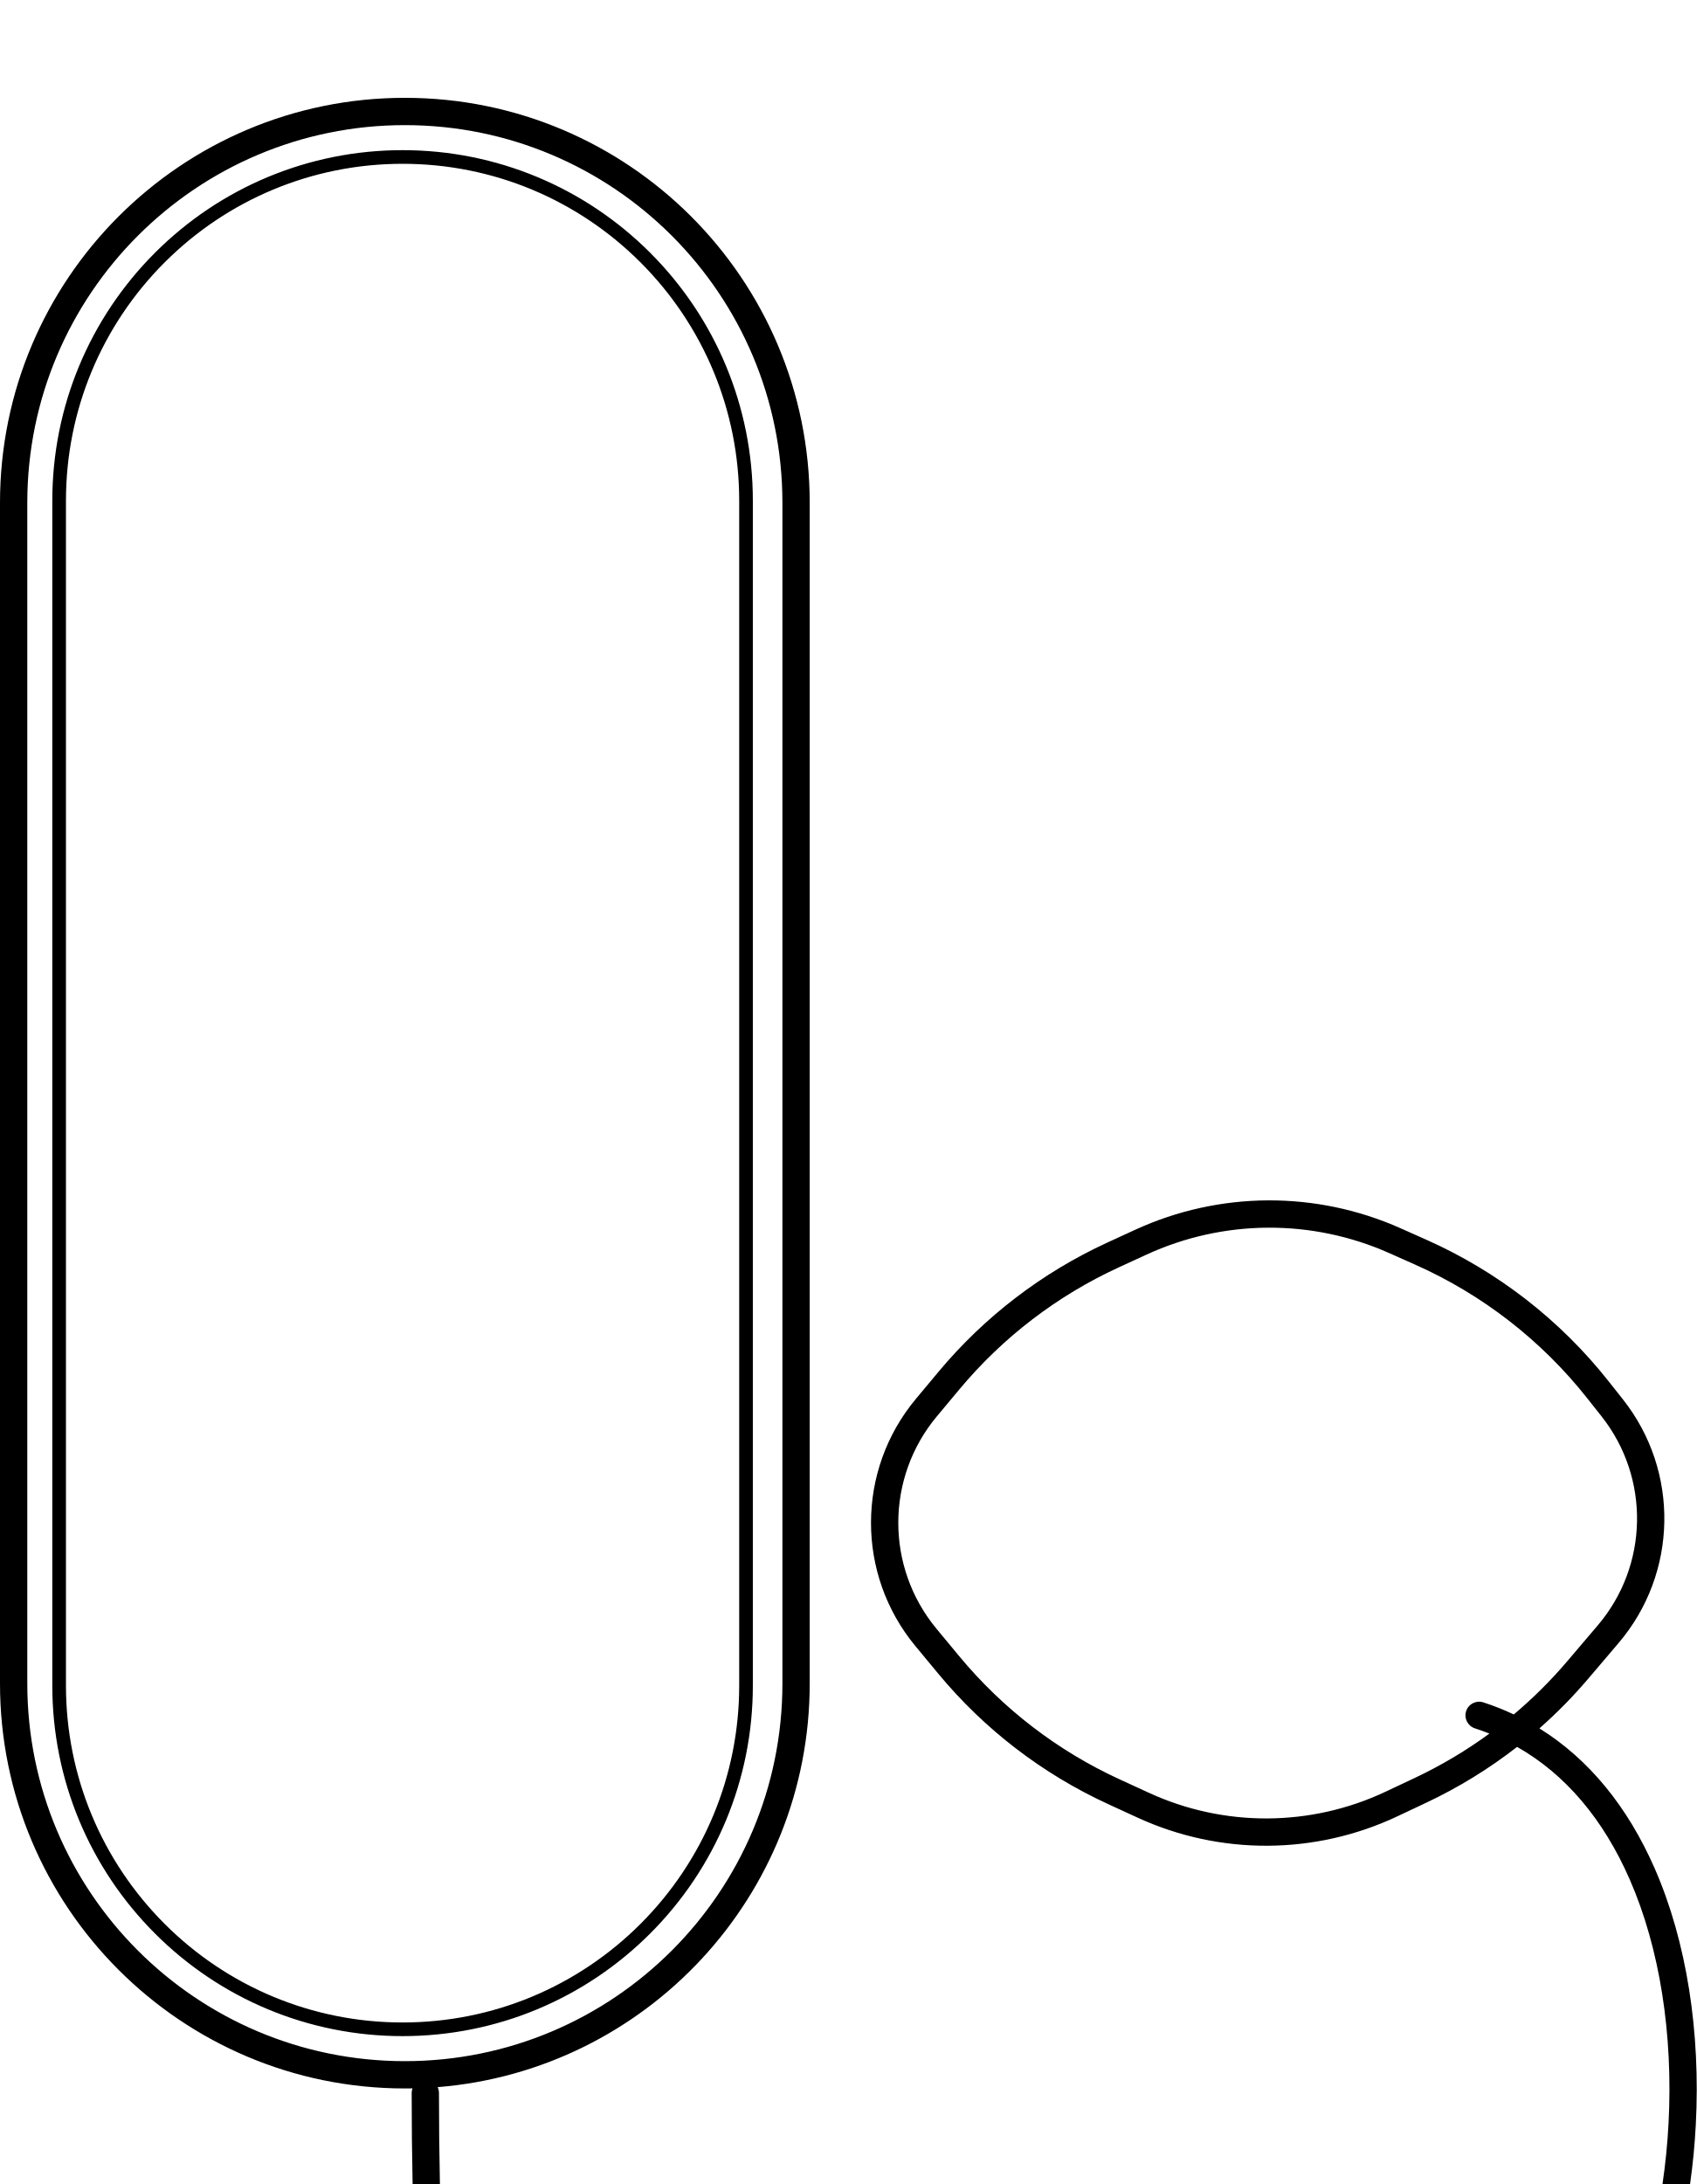
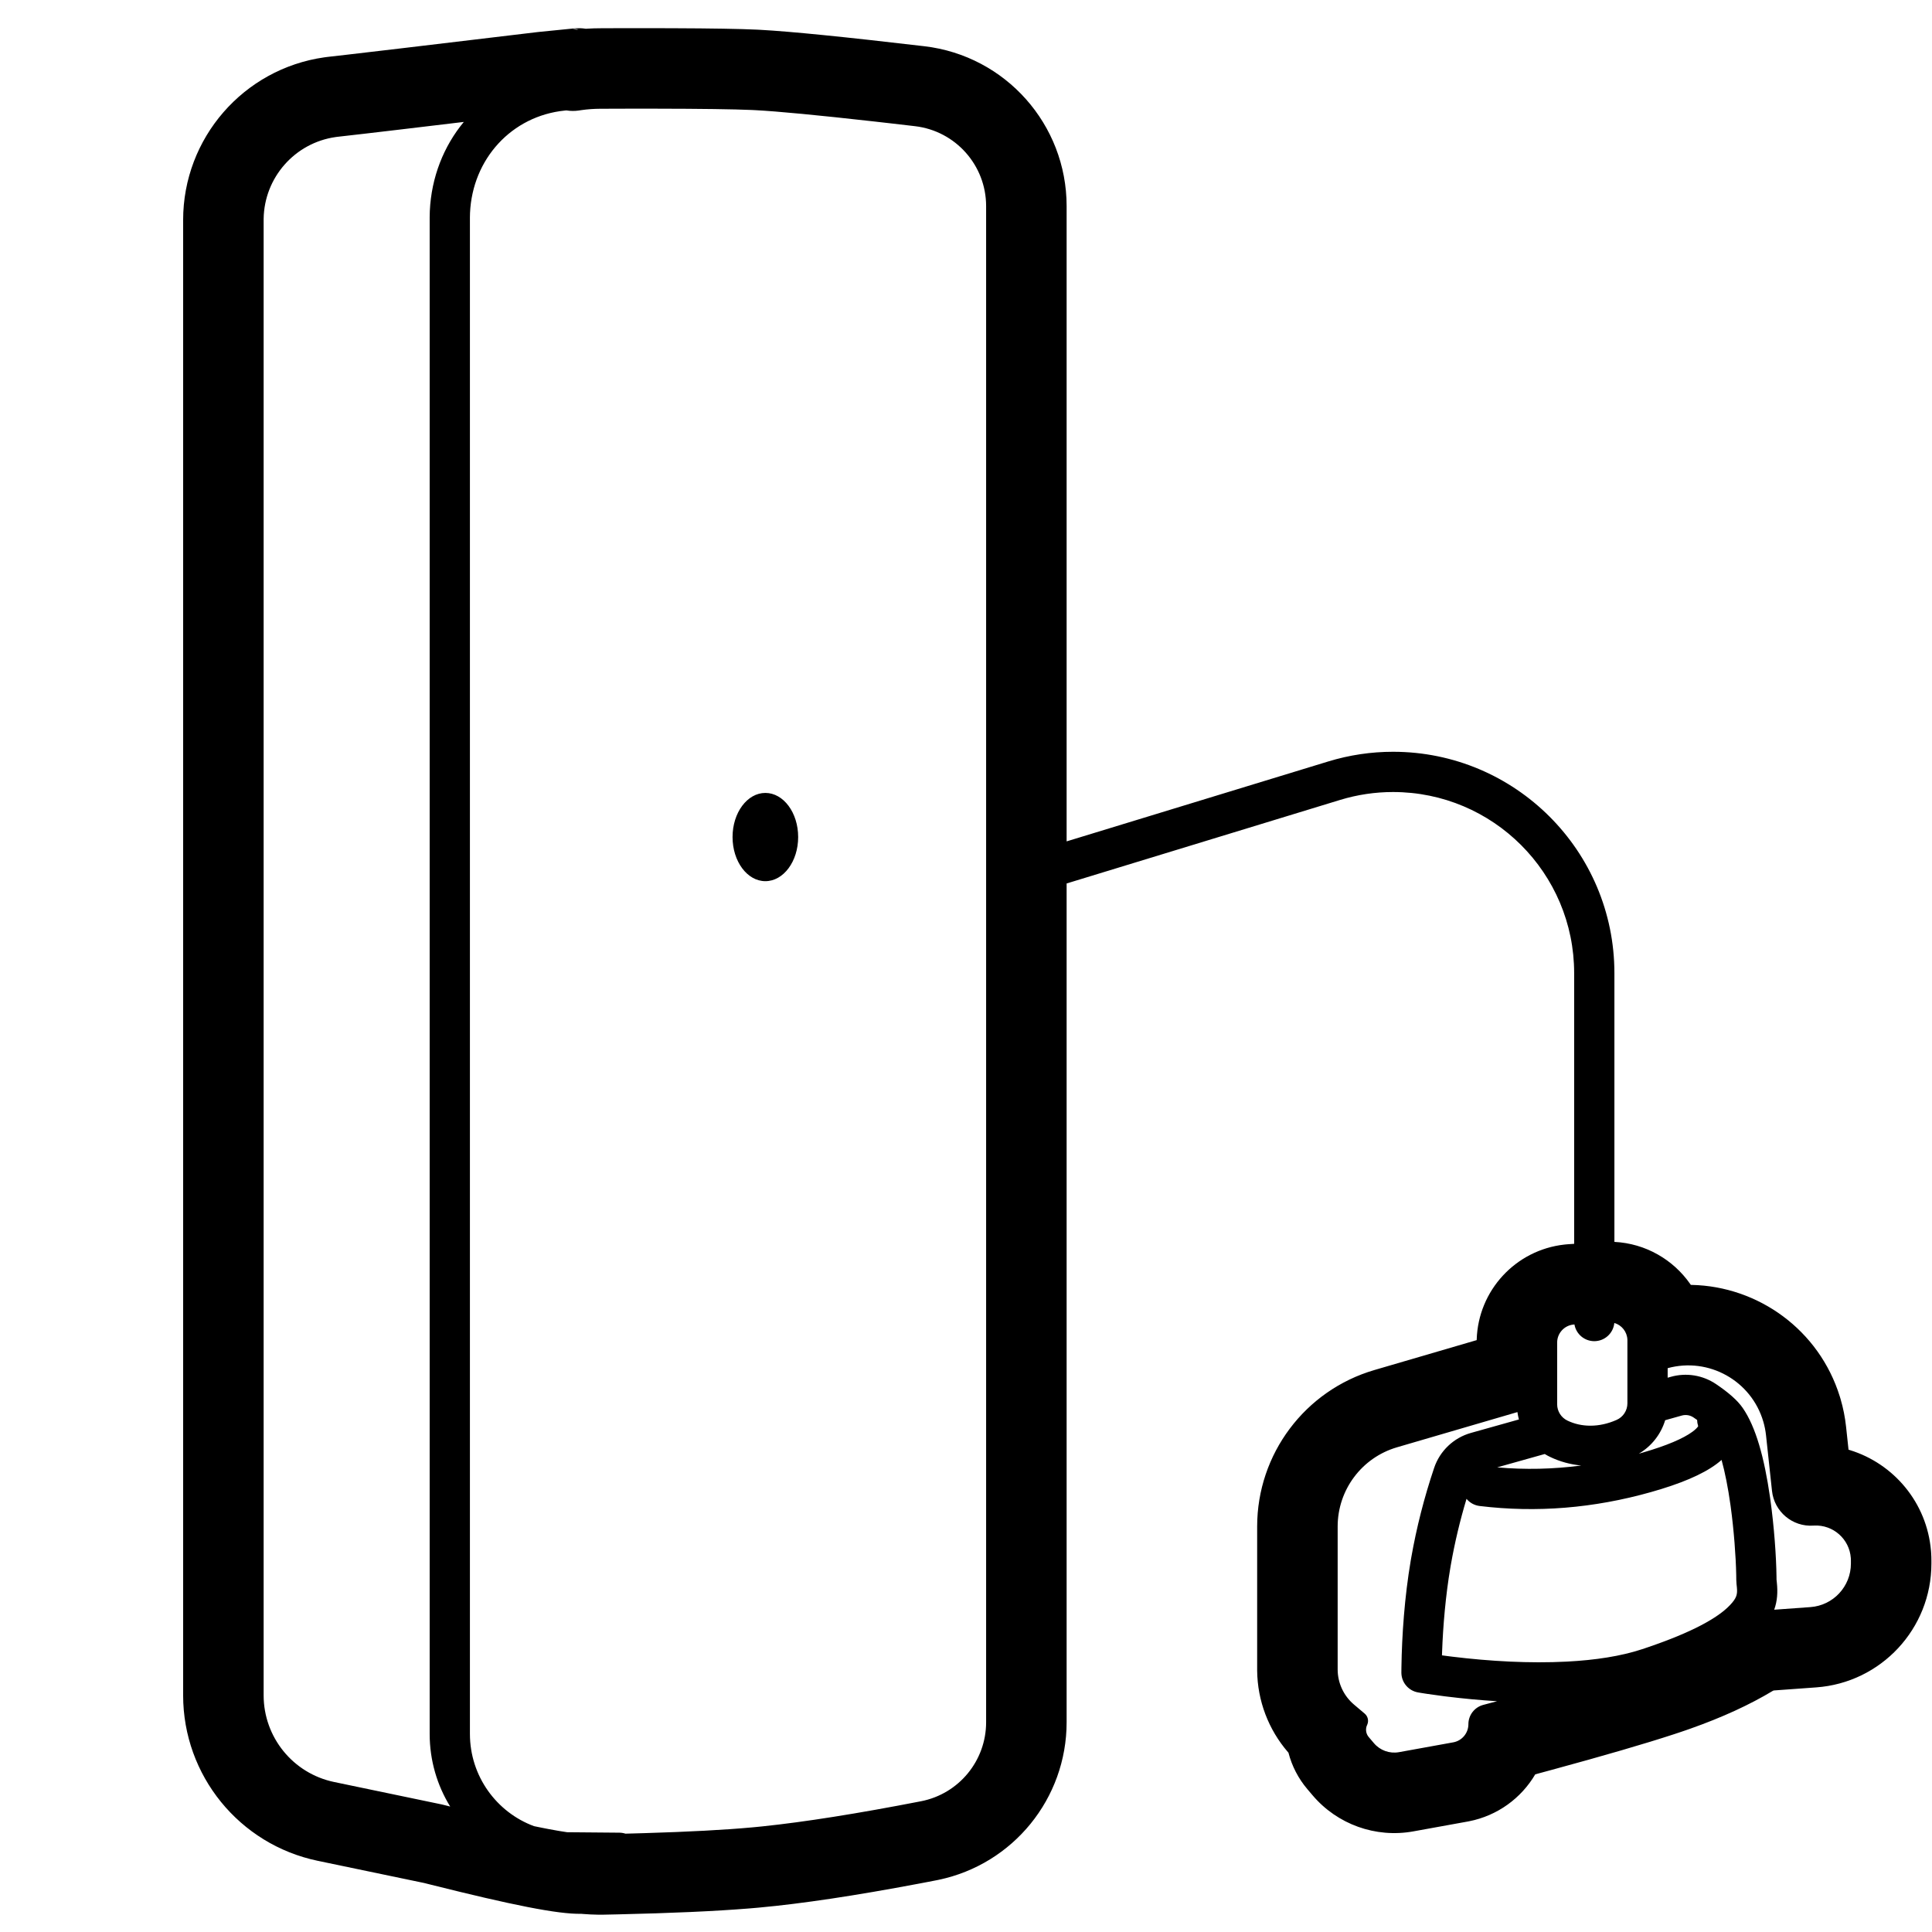
- <svg xmlns="http://www.w3.org/2000/svg" width="746px" height="960px" viewBox="0 0 746 960" version="1.1">
-   <g id="sensor_water" stroke="none" stroke-width="1" fill="none" fill-rule="evenodd">
-     <path d="M181.352,917.969 C180.237,917.99 179.119,918 177.999,918 C79.693,918 0,838.307 0,740 L0,221 C0,122.693 79.693,43 177.999,43 C276.306,43 355.999,122.693 355.999,221 L355.999,740 C355.999,833.452 283.982,910.084 192.42,917.424 C192.791,918.205 192.999,919.078 192.999,920 C192.999,933.724 193.136,947.054 193.416,960 L181.412,960 C181.135,947.046 180.999,933.715 180.999,920 C180.999,919.287 181.124,918.603 181.352,917.969 Z M667.009,767.863 C654.69,777.457 641.315,785.688 627.111,792.381 L614.318,798.409 C578.223,815.418 536.461,815.626 500.198,798.978 L487.281,793.048 C458.353,779.768 432.787,760.143 412.479,735.631 L402.492,723.576 C376.354,692.026 376.442,646.32 402.701,614.871 L412.667,602.935 C432.869,578.74 458.212,559.354 486.851,546.189 L499.063,540.575 C536.046,523.574 578.559,523.32 615.744,539.877 L627.184,544.971 C658.494,558.913 685.957,580.238 707.219,607.119 L713.545,615.117 C738.527,646.7 737.727,691.53 711.635,722.202 L698.219,737.973 C691.603,745.75 684.451,753.019 676.826,759.731 C698.681,773.305 715.689,794.31 727.486,821.229 C741.62,853.483 747.72,893.272 745.584,933.941 C745.122,942.741 744.278,951.458 743.073,960 L730.949,960 C732.233,951.277 733.127,942.344 733.601,933.312 C735.643,894.411 729.827,856.469 716.495,826.045 C705.006,799.828 688.395,779.979 667.009,767.863 Z M654.839,762.016 C652.751,761.181 650.624,760.41 648.459,759.706 C645.308,758.68 643.585,755.295 644.61,752.144 C645.635,748.993 649.021,747.269 652.172,748.294 C656.793,749.798 661.256,751.569 665.557,753.599 C674.01,746.483 681.88,738.659 689.079,730.197 L702.495,714.427 C724.879,688.114 725.565,649.656 704.134,622.562 L697.807,614.564 C677.748,589.204 651.84,569.086 622.302,555.934 L610.862,550.84 C576.831,535.686 537.923,535.919 504.075,551.479 L491.863,557.092 C464.845,569.512 440.937,587.801 421.878,610.626 L411.912,622.562 C389.36,649.571 389.285,688.825 411.733,715.921 L421.72,727.976 C440.878,751.1 464.997,769.614 492.288,782.143 L505.204,788.072 C538.251,803.244 576.309,803.054 609.203,787.554 L621.996,781.526 C633.574,776.07 644.568,769.532 654.839,762.016 Z M177.999,55 C86.32,55 12,129.321 12,221 L12,740 C12,831.679 86.32,906 177.999,906 C269.678,906 343.999,831.679 343.999,740 L343.999,221 C343.999,129.321 269.678,55 177.999,55 Z M330.999,220.102 L330.999,740.898 C330.999,782.322 314.586,821.153 285.894,849.864 C257.202,878.576 218.397,895 176.999,895 C135.602,895 96.797,878.576 68.105,849.864 C39.413,821.153 23,782.322 23,740.898 L23,220.102 C23,178.678 39.413,139.847 68.105,111.136 C96.797,82.424 135.602,66 176.999,66 C218.397,66 257.202,82.424 285.894,111.136 C314.586,139.847 330.999,178.678 330.999,220.102 Z M324.999,220.102 C324.999,180.285 309.229,142.975 281.65,115.377 C254.072,87.781 216.788,72 176.999,72 C137.211,72 99.927,87.781 72.349,115.377 C44.77,142.975 29,180.285 29,220.102 L29,740.898 C29,780.715 44.77,818.025 72.349,845.623 C99.927,873.219 137.211,889 176.999,889 C216.788,889 254.072,873.219 281.65,845.623 C309.229,818.025 324.999,780.715 324.999,740.898 L324.999,220.102 Z" id="Combined-Shape" fill="#000000" fill-rule="nonzero" />
-   </g>
+ <svg xmlns="http://www.w3.org/2000/svg" height="960" viewBox="0 0 960 960" width="960">
+   <path d="m312.725 14.002h12.07l9.372.023c19.581.074 33.494.306 41.895.703l1.707.087c15.08.816 42.142 3.531 81.561 8.16 40.295 4.731 70.67 38.878 70.67 79.45v315.651l130.056-39.726c10.415-3.181 21.244-4.798 32.134-4.798 60.751 0 110 49.249 110 110l0 133.536c15.54.793 29.168 8.826 37.578 20.793l.397.576.403.005c33.08.697 63.353 22.329 73.634 55.485l.376 1.249c1.31 4.48 2.219 9.067 2.718 13.707l1.229 11.444.693.208c21.721 6.701 38.221 26.022 40.275 49.938l.074.946c.092 1.326.138 2.655.138 3.984v1.513c0 32.338-24.977 59.186-57.231 61.518l-21.022 1.52c-.155.011-.303.058-.443.142-11.727 7.064-25.373 13.29-40.981 18.813l-2.298.803-1.528.523c-.518.176-1.046.355-1.583.535l-2.852.946c-14.375 4.714-34.666 10.622-61.079 17.803l-7.83 2.117-.007.015c-6.949 11.8-18.724 20.535-32.913 23.315l-.7.132-26.957 4.882c-18.693 3.386-37.774-3.447-50.068-17.93l-2.596-3.058c-4.526-5.331-7.669-11.504-9.364-18.011l-.021-.088-.25-.286c-9.671-11.189-15.157-25.52-15.307-40.503v-71.621c0-35.98 23.734-67.648 58.268-77.745l50.814-14.859.008-.291c.742-24.377 19.355-44.543 43.641-47.196l.753-.076.835-.07.286-.022 2.91-.19 0-134.502c0-49.706-40.294-90-90-90-8.91 0-17.77 1.323-26.292 3.926l-135.898 41.511v416.783c0 37.907-26.591 70.551-63.591 78.299l-1.124.227-4.292.83-4.352.829c-31.679 5.988-58.113 9.958-79.385 11.907l-2.863.253-2.391.199c-16.715 1.35-38.439 2.322-65.246 2.928l-6.108.13c-.318.022-.636.022-.955.022h-2.465c-2.535-.037-5.059-.155-7.566-.36l-.877-.078-.04.001c-11.584.241-34.621-4.442-74.574-14.451l-3.405-.856-52.909-11.03c-38.948-8.119-66.858-42.447-66.858-82.232v-733.046c0-40.726 29.99-75.143 70.148-80.848l1.369-.182 1.083-.129 8.377-.952c7.29-.839 16.607-1.934 27.945-3.28l67.161-8.011.893-.096 16.898-1.687.785-.073c1.817-.14 3.526-.083 5.124.164l.283.047 1.094-.07c1.975-.115 3.958-.177 5.947-.184l9.896-.04zm12.809 40h-14.307c-4.143 0-8.468.023-12.973.04-3.169.012-6.304.24-9.392.68l-1.374.206c-2.008.283-3.994.256-5.906-.047l-.13-.022-.796.075c-26.435 2.68-45.884 24.033-47.105 50.876-.034.742-.051 1.485-.051 2.228v753.501c0 21.022 13.231 38.962 31.821 45.861l2.469.507 1.582.318 2.093.411 1.415.271c3.472.657 6.455 1.162 8.929 1.516l25.931.226c1.059.005 2.079.174 3.035.484l3.637-.094 5.904-.167c22.061-.661 39.843-1.612 53.289-2.844l2.595-.246 2.73-.276c20.866-2.171 47.131-6.327 78.711-12.474 18.792-3.658 32.357-20.118 32.357-39.263v-753.346c0-20.285-15.188-37.358-35.335-39.724l-11.539-1.341-8.589-.977c-28.126-3.166-47.945-5.051-59.249-5.645l-1.794-.087c-8.933-.396-24.988-.616-47.961-.65zm-95.068 6.586-32.613 3.89-16.544 1.942c-5.253.611-9.675 1.117-13.27 1.518l-.677.081-.581.079c-20.273 2.88-35.472 20.117-35.777 40.618l-.005.629v733.046c0 20.84 14.62 38.821 35.021 43.074l53.295 11.11c.271.056.541.119.809.186l3.569.897c-6.467-10.505-10.195-22.879-10.194-36.117v-753.501c0-1.046.024-2.092.071-3.137.768-16.888 6.92-32.275 16.895-44.314zm523.536 641.067-59.833 17.496c-17.48 5.111-29.494 21.14-29.494 39.352v71.005c0 6.73 2.962 13.118 8.099 17.466l5.337 4.517c1.57 1.329 2.088 3.516 1.303 5.399l-.093.208c-.945 1.99-.635 4.348.79 6.027l2.596 3.058c3.056 3.6 7.799 5.298 12.446 4.457l26.957-4.882c4.269-.773 7.396-4.43 7.522-8.742l.004-.27c0-4.504 3.033-8.444 7.388-9.596l6.872-1.825c-8.352-.51-16.695-1.298-24.891-2.304l-1.755-.219c-2.882-.366-5.551-.738-7.978-1.103l-2.053-.316-1.967-.32-.658-.113c-4.675-.828-8.111-4.824-8.251-9.545l-.004-.279c-.001-.449.003-1.234.018-2.325l.004-.279c.232-16.014 1.542-34.924 4.625-53.088l.229-1.329c2.637-15.042 6.436-29.944 11.396-44.705 2.847-8.465 9.695-14.975 18.294-17.39l23.834-6.69c-.323-1.198-.57-2.422-.738-3.666zm101.433 23.778-.145.129c-.754.658-1.552 1.299-2.394 1.921-7.11 5.255-17.887 9.793-32.553 13.93-28.47 8.03-56.872 10.339-85.131 6.905-2.649-.322-4.929-1.652-6.503-3.558-3.267 10.86-5.864 21.793-7.794 32.799l-.211 1.223c-2.392 14.095-3.657 28.882-4.142 42.126l-.056 1.624.1.014c1.023.139 2.081.279 3.173.417l1.662.208c18.903 2.319 38.645 3.422 57.02 2.475 14.43-.744 27.051-2.74 37.281-6.105l1.512-.501 1.502-.506c21.825-7.418 34.885-14.566 40.967-21.069 3.175-3.395 3.668-5.144 3.324-8.702l-.187-1.783c-.071-.752-.111-1.401-.114-2.086l-.009-1.149-.02-1.259c-.175-9.009-1.138-22.112-2.757-33.933l-.112-.806c-1.197-8.534-2.692-16.1-4.412-22.313zm-26.785-45.596v4.739l1.618-.454c7.652-2.149 15.863-.816 22.447 3.644 6.246 4.234 10.61 8.038 13.256 11.863 6.465 9.351 10.721 24.662 13.557 44.45l.126.889c1.888 13.465 2.967 28.529 3.081 38.597l.01 1.281.157 1.498c.515 4.842.232 9.227-1.313 13.515l18.001-1.301c11.336-.82 20.115-10.256 20.115-21.622v-1.513c0-.403-.014-.806-.042-1.208-.659-9.478-8.792-16.654-18.241-16.171l-.326.02c-10.389.723-19.49-6.898-20.602-17.253l-2.969-27.636c-.246-2.287-.694-4.547-1.339-6.755-5.958-20.377-27.139-32.16-47.535-26.584zm-61.076 42.655-23.633 6.633c13.876 1.222 27.794.917 41.765-.918-5.394-.509-10.588-1.933-15.473-4.269-.918-.439-1.805-.922-2.659-1.446zm68.1-19.114-8.26 2.319c-2.095 6.935-6.741 12.91-13.095 16.634l.594-.166 1.378-.394c11.809-3.418 20.114-6.969 24.716-10.371 1.531-1.132 2.414-2.065 2.776-2.686l.042-.078-.069-.208c-.298-.946-.449-1.905-.463-2.852-.563-.405-1.163-.823-1.798-1.253-1.708-1.157-3.837-1.502-5.822-.945zm-33.53-46.005-.015.154c-.551 5.002-4.791 8.892-9.939 8.892-4.94 0-9.044-3.582-9.855-8.291l-.439.032c-4.607.432-8.155 4.304-8.155 8.96v30.656c.001 3.465 1.991 6.622 5.117 8.116 3.521 1.684 7.316 2.526 11.385 2.526 4.335 0 8.678-.956 13.027-2.867 3.269-1.437 5.38-4.67 5.379-8.241l-.001-31.31-.003-.244c-.115-3.989-2.826-7.327-6.503-8.385zm-421.842-263.373c9.004 0 16.302 9.816 16.302 21.924s-7.299 21.924-16.302 21.924c-9.004 0-16.302-9.816-16.302-21.924s7.299-21.924 16.302-21.924zm-95.367-379.68.01.102 1.43.298 1.06-.114.148-.014-1.822-.209-.21-.021c-.206-.02-.357-.032-.484-.038z" />
</svg>
